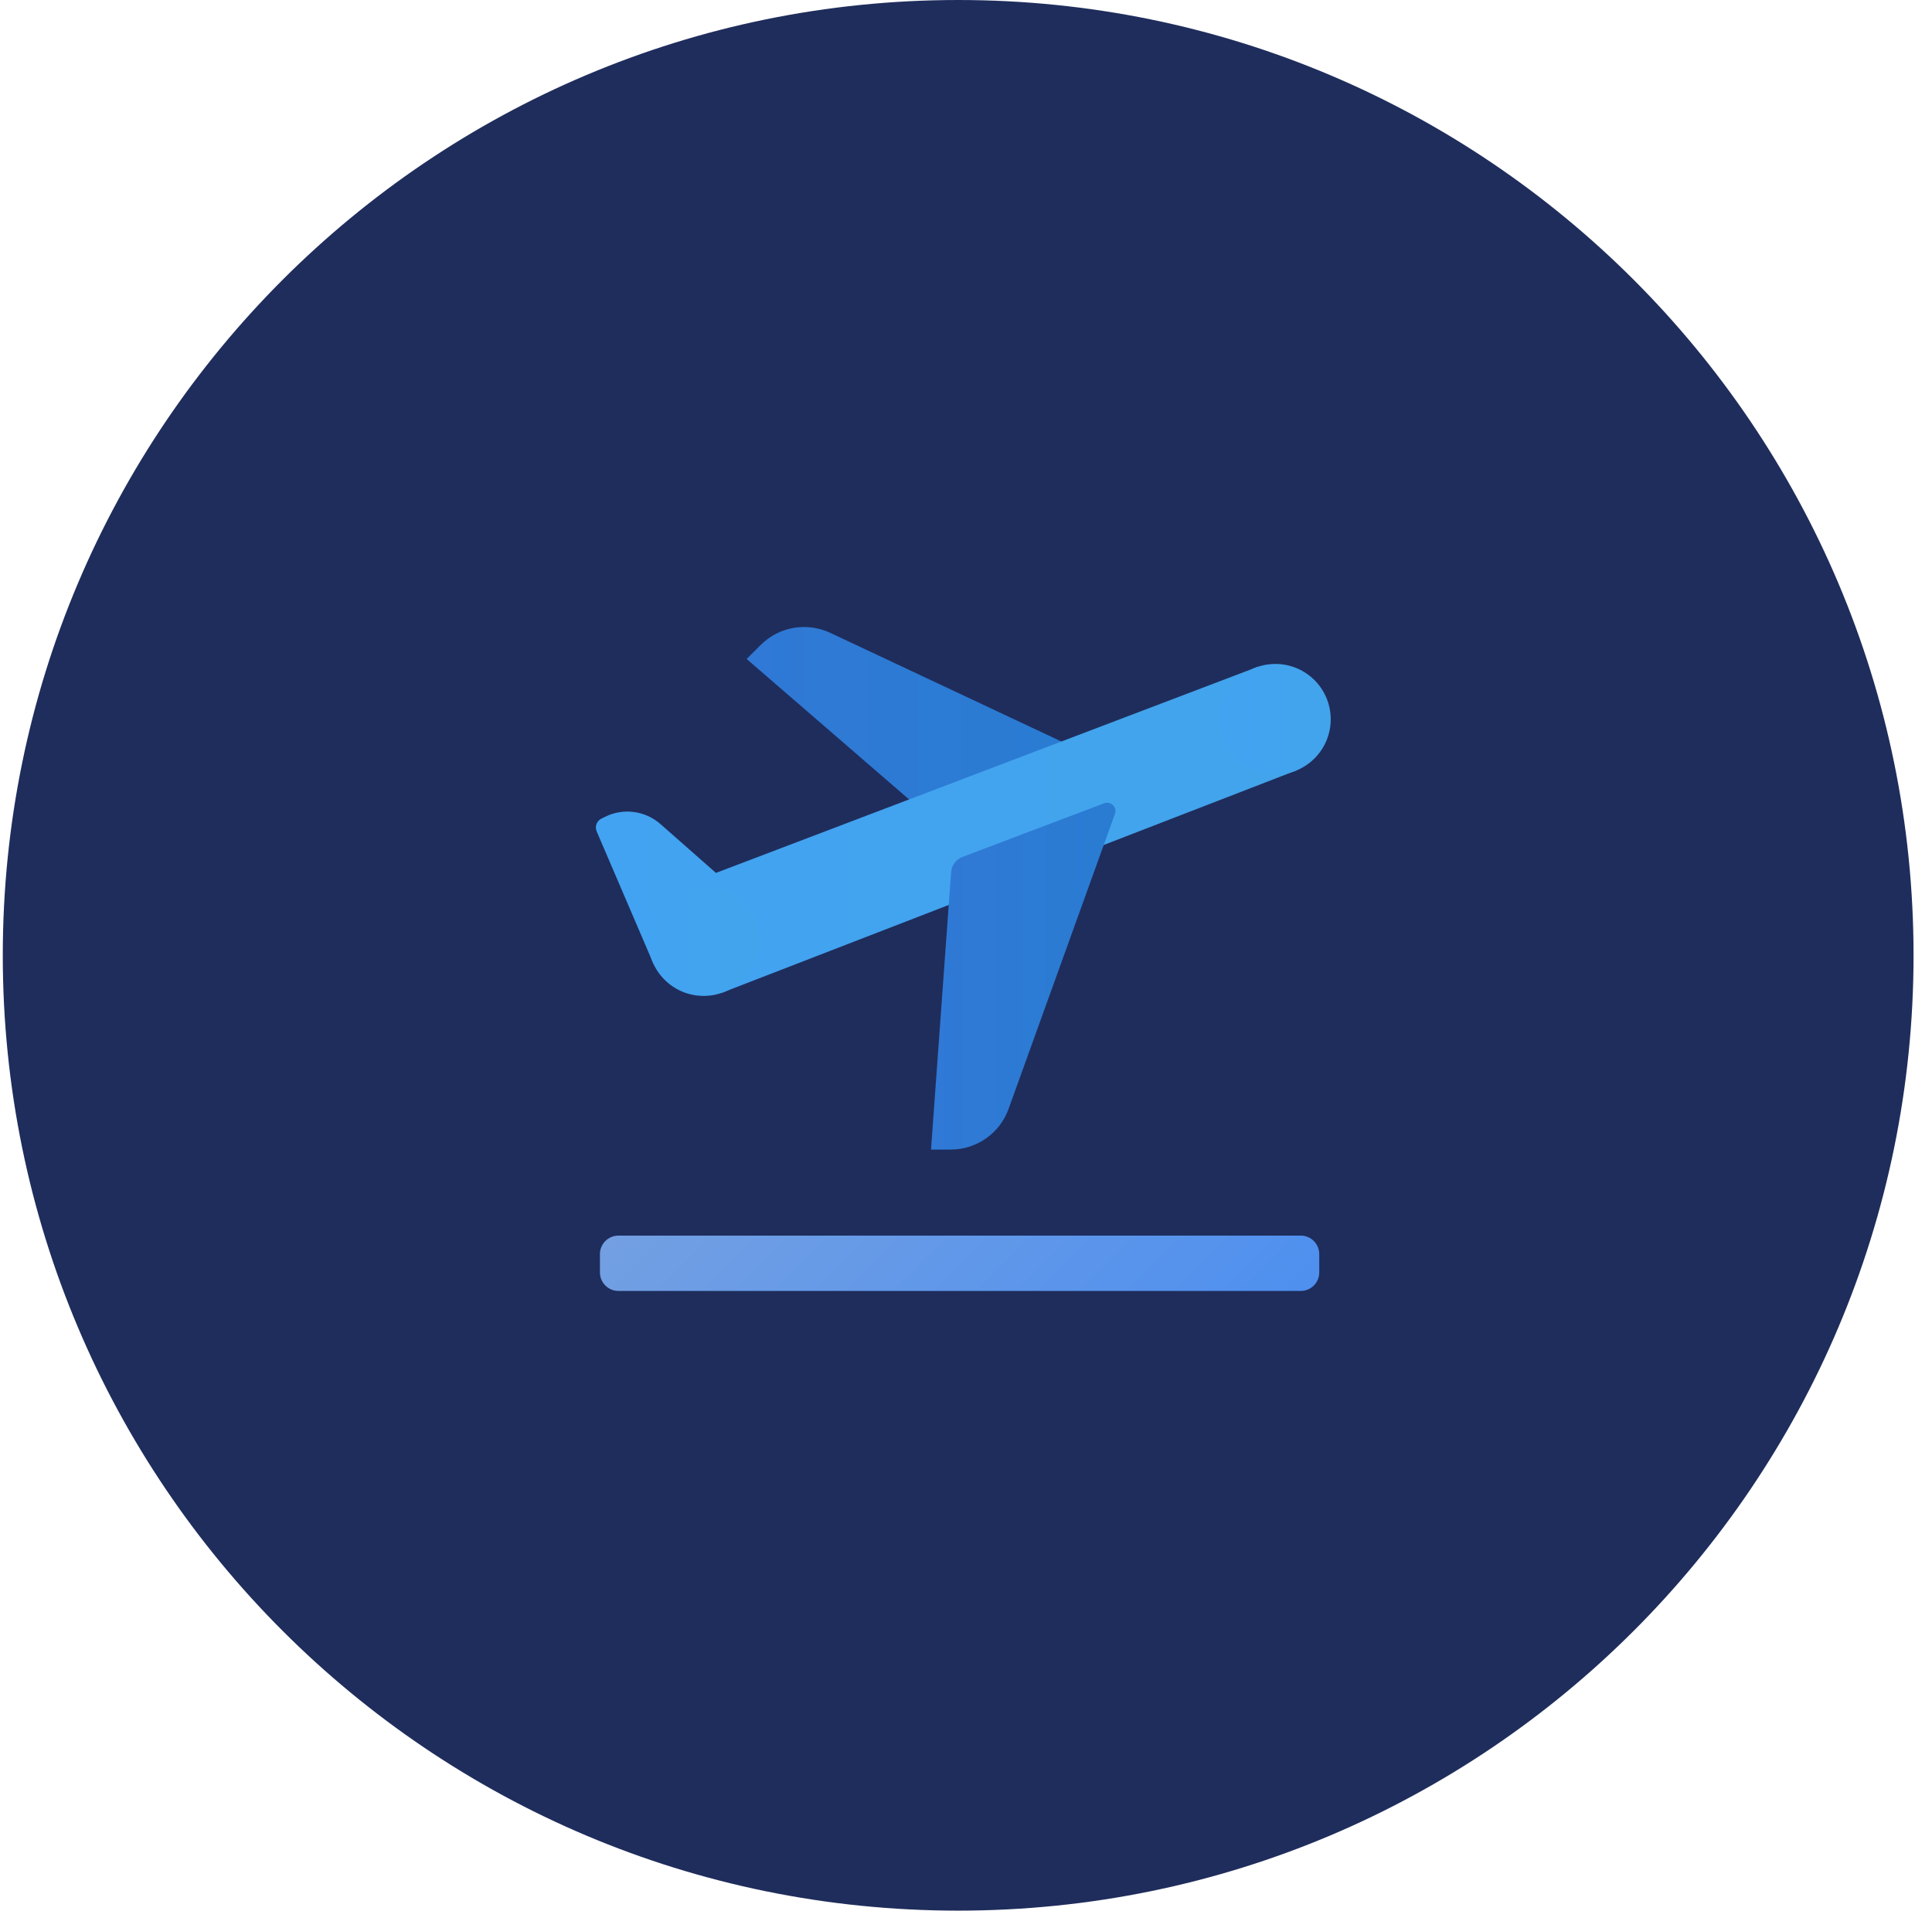
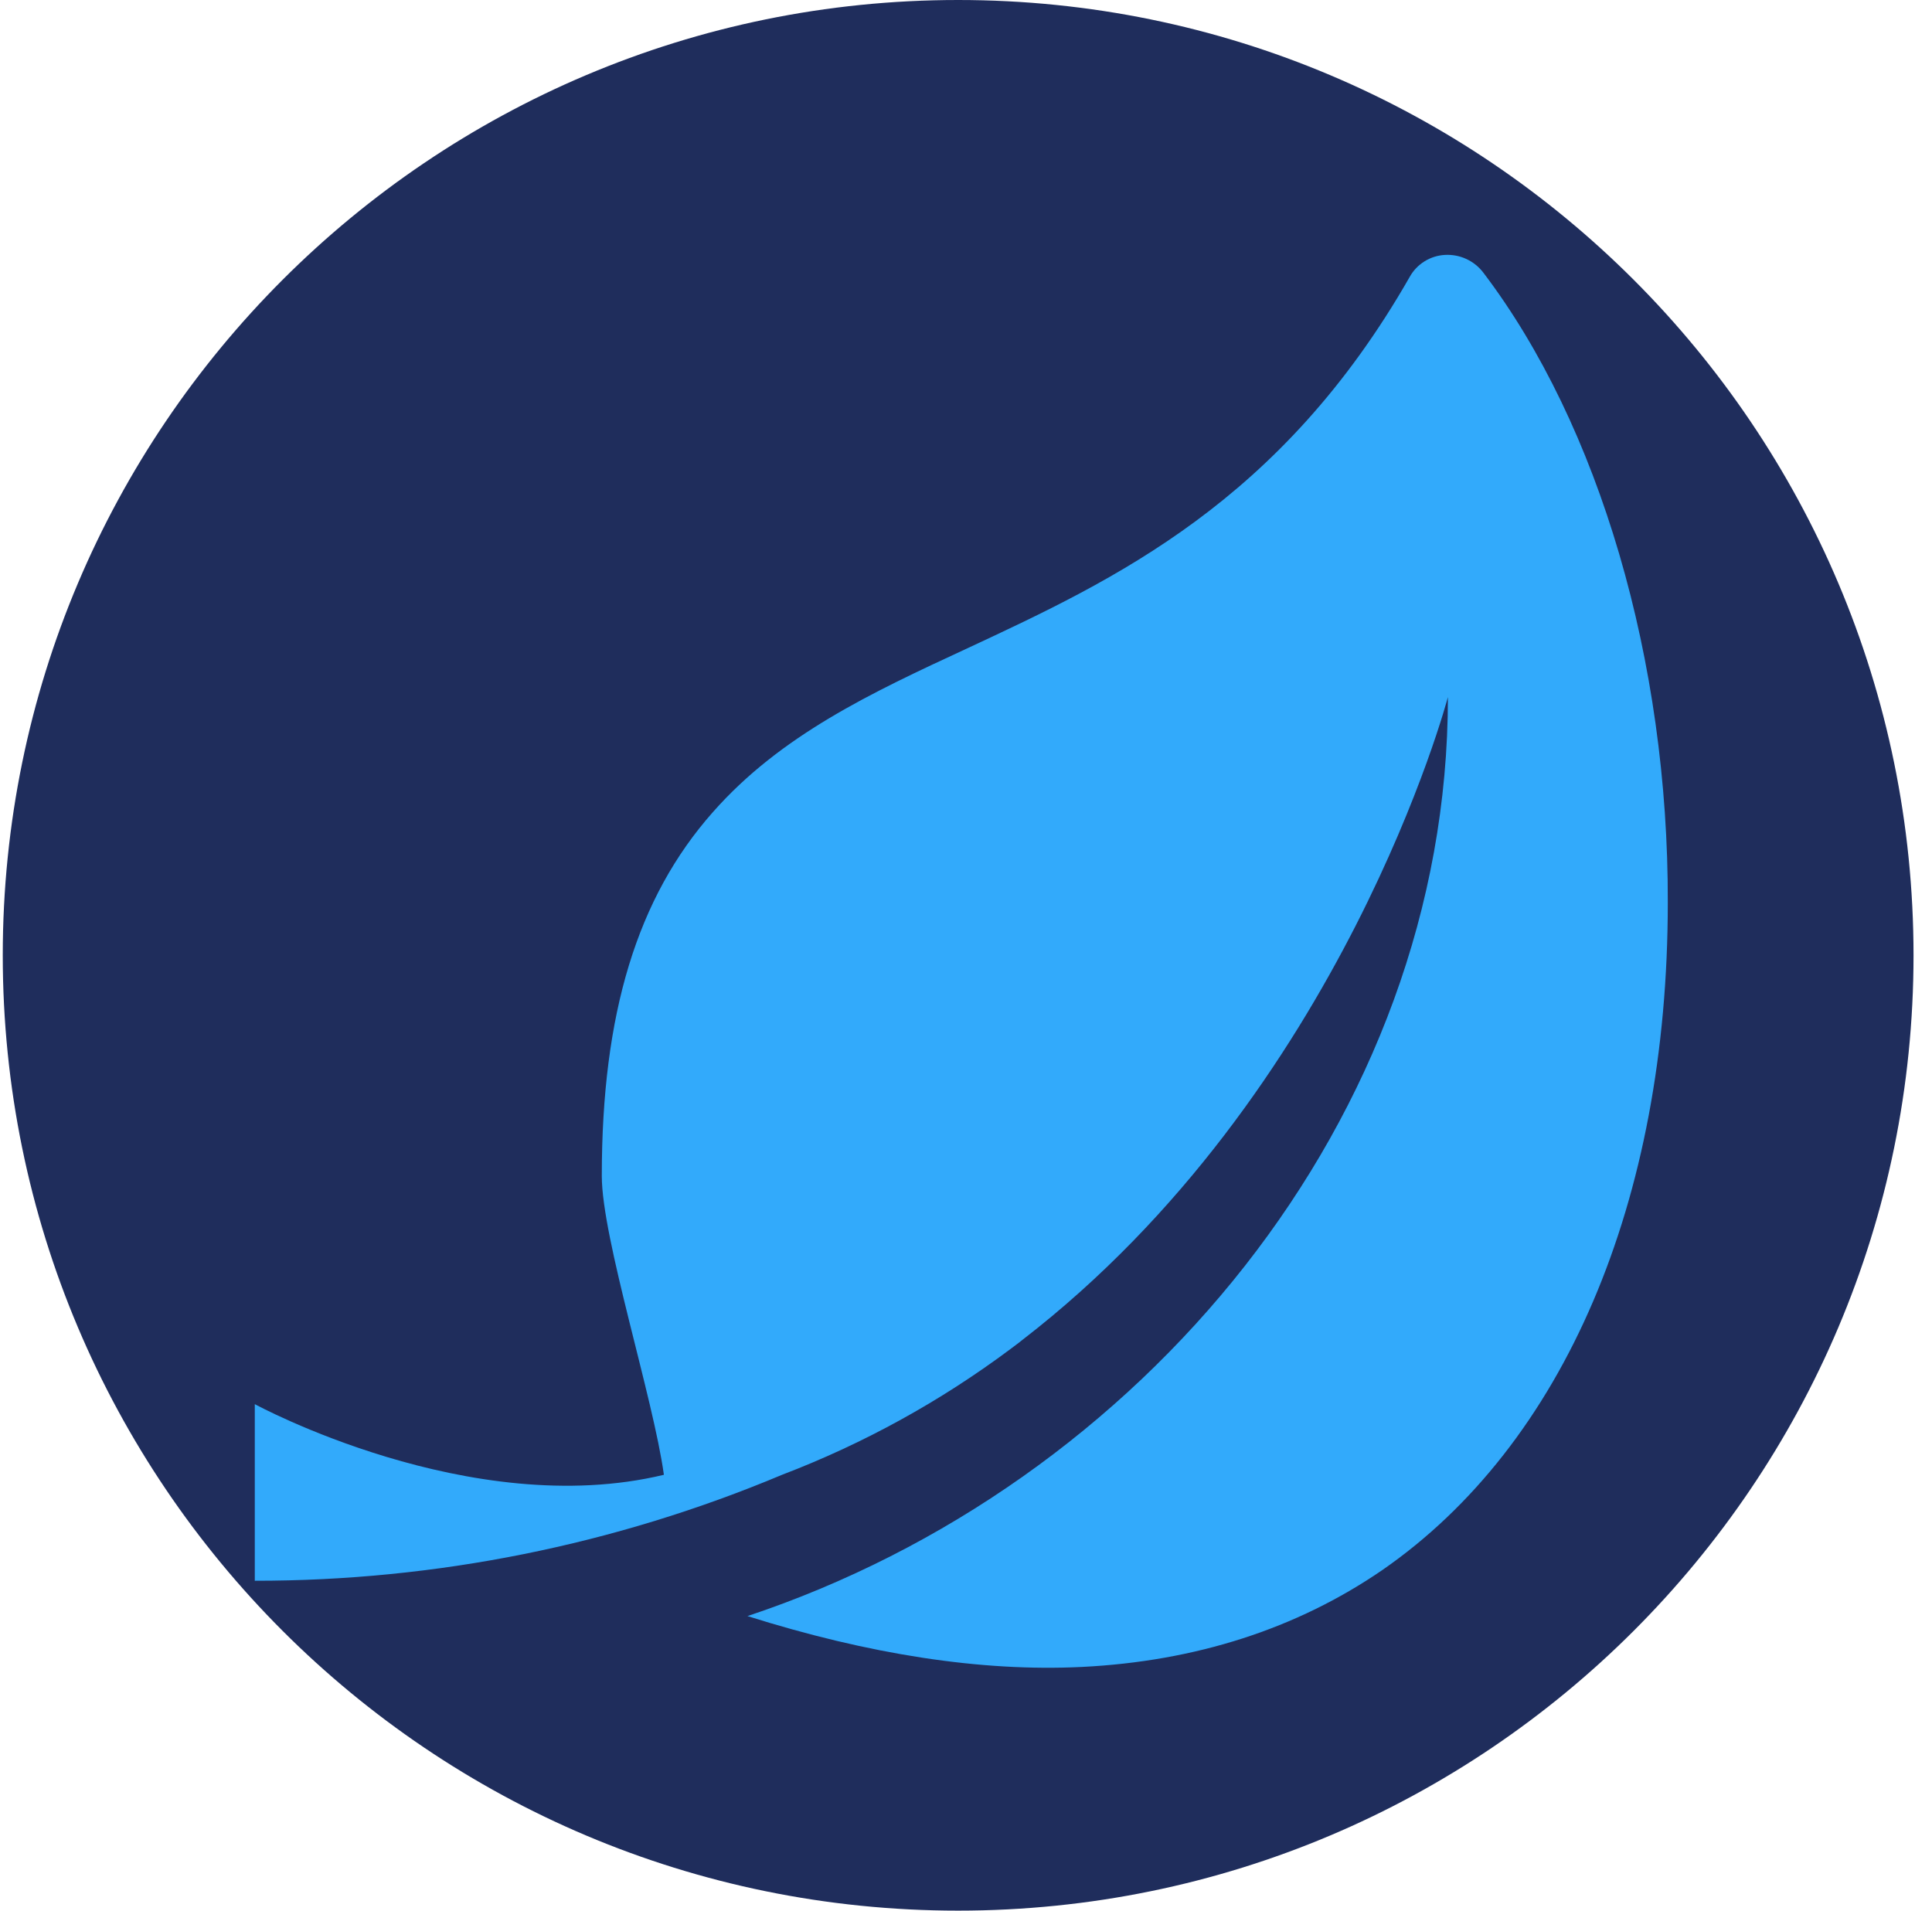
<svg xmlns="http://www.w3.org/2000/svg" width="91" height="90" viewBox="0 0 91 90" fill="none">
-   <circle cx="45.131" cy="45" r="45" fill="#1F2D5C" />
-   <path d="M61.269 60.809H29.127C28.649 60.809 28.258 60.418 28.258 59.941V59.072C28.258 58.594 28.649 58.203 29.127 58.203H61.269C61.747 58.203 62.138 58.594 62.138 59.072V59.941C62.138 60.418 61.747 60.809 61.269 60.809Z" fill="url(#paint0_linear_2783_1138)" />
-   <path d="M51.341 35.562L39.106 29.81C38.001 29.291 36.689 29.52 35.826 30.384L35.168 31.041L43.387 38.148L51.341 35.562Z" fill="url(#paint1_linear_2783_1138)" />
-   <path d="M61.07 36.287L59.261 31.402L33.722 41.118L31.109 38.818C30.389 38.184 29.356 38.049 28.497 38.477L28.324 38.563C28.103 38.674 28.007 38.937 28.104 39.163L30.782 45.406L33.993 46.767L61.07 36.287Z" fill="url(#paint2_linear_2783_1138)" />
-   <path d="M60.073 36.488C61.512 36.488 62.679 35.321 62.679 33.882C62.679 32.442 61.512 31.275 60.073 31.275C58.634 31.275 57.467 32.442 57.467 33.882C57.467 35.321 58.634 36.488 60.073 36.488Z" fill="url(#paint3_linear_2783_1138)" />
-   <path d="M33.143 46.912C34.583 46.912 35.749 45.745 35.749 44.305C35.749 42.866 34.583 41.699 33.143 41.699C31.704 41.699 30.537 42.866 30.537 44.305C30.537 45.745 31.704 46.912 33.143 46.912Z" fill="url(#paint4_linear_2783_1138)" />
-   <path d="M45.332 40.366C45.03 40.48 44.823 40.759 44.799 41.08L43.852 54.15H44.781C46.002 54.15 47.092 53.384 47.505 52.236L52.515 38.338C52.629 38.023 52.321 37.72 52.008 37.839L45.332 40.366Z" fill="url(#paint5_linear_2783_1138)" />
-   <defs>
-     <linearGradient id="paint0_linear_2783_1138" x1="35.927" y1="50.234" x2="53.659" y2="67.968" gradientUnits="userSpaceOnUse">
-       <stop stop-color="#74A0E2" />
-       <stop offset="1" stop-color="#4F90EF" />
-     </linearGradient>
-     <linearGradient id="paint1_linear_2783_1138" x1="35.168" y1="33.841" x2="51.341" y2="33.841" gradientUnits="userSpaceOnUse">
-       <stop stop-color="#3079D6" />
-       <stop offset="1" stop-color="#297CD2" />
-     </linearGradient>
-     <linearGradient id="paint2_linear_2783_1138" x1="28.066" y1="39.085" x2="61.07" y2="39.085" gradientUnits="userSpaceOnUse">
-       <stop stop-color="#42A3F2" />
-       <stop offset="1" stop-color="#42A4EB" />
-     </linearGradient>
-     <linearGradient id="paint3_linear_2783_1138" x1="57.467" y1="33.882" x2="62.679" y2="33.882" gradientUnits="userSpaceOnUse">
-       <stop stop-color="#42A3F2" />
-       <stop offset="1" stop-color="#42A4EB" />
-     </linearGradient>
-     <linearGradient id="paint4_linear_2783_1138" x1="30.537" y1="44.305" x2="35.749" y2="44.305" gradientUnits="userSpaceOnUse">
-       <stop stop-color="#42A3F2" />
-       <stop offset="1" stop-color="#42A4EB" />
-     </linearGradient>
-     <linearGradient id="paint5_linear_2783_1138" x1="43.852" y1="45.981" x2="52.54" y2="45.981" gradientUnits="userSpaceOnUse">
-       <stop stop-color="#3079D6" />
-       <stop offset="1" stop-color="#297CD2" />
-     </linearGradient>
-   </defs>
+   <circle cx="45.13" cy="45" r="45" fill="#1F2D5C" />
+   <path d="M862.547 0.115c-10.751 0.512-20.478 6.655-25.598 15.871-93.233 163.257-214.083 219.573-320.627 269.232-69.683 32.253-135.242 62.971-184.418 118.774-54.808 61.947-80.434 145.908-80.434 263.601 0 45.052 37.316 160.754 44.995 216.558C156.104 917.94 0.014 832.955 0.014 832.955v127.989a985.375 985.375 0 0 0 382.091-76.794 685.055 685.055 0 0 0 165.476-91.128c5.632-4.096 8.703-6.655 8.703-6.655 233.026-179.697 308.312-465.824 308.312-465.824 0 305.581-222.815 571.287-507.577 665.999 87.602 27.646 169.031 40.445 242.241 36.861 82.482-4.096 155.72-27.646 217.695-70.138C948.641 862.165 1023.927 686.108 1023.927 469.522c0.512-175.089-49.688-346.083-133.706-456.609a32.595 32.595 0 0 0-27.674-12.799z" transform="translate(12 12) scale(0.065)" fill="#32aafb" />
</svg>
